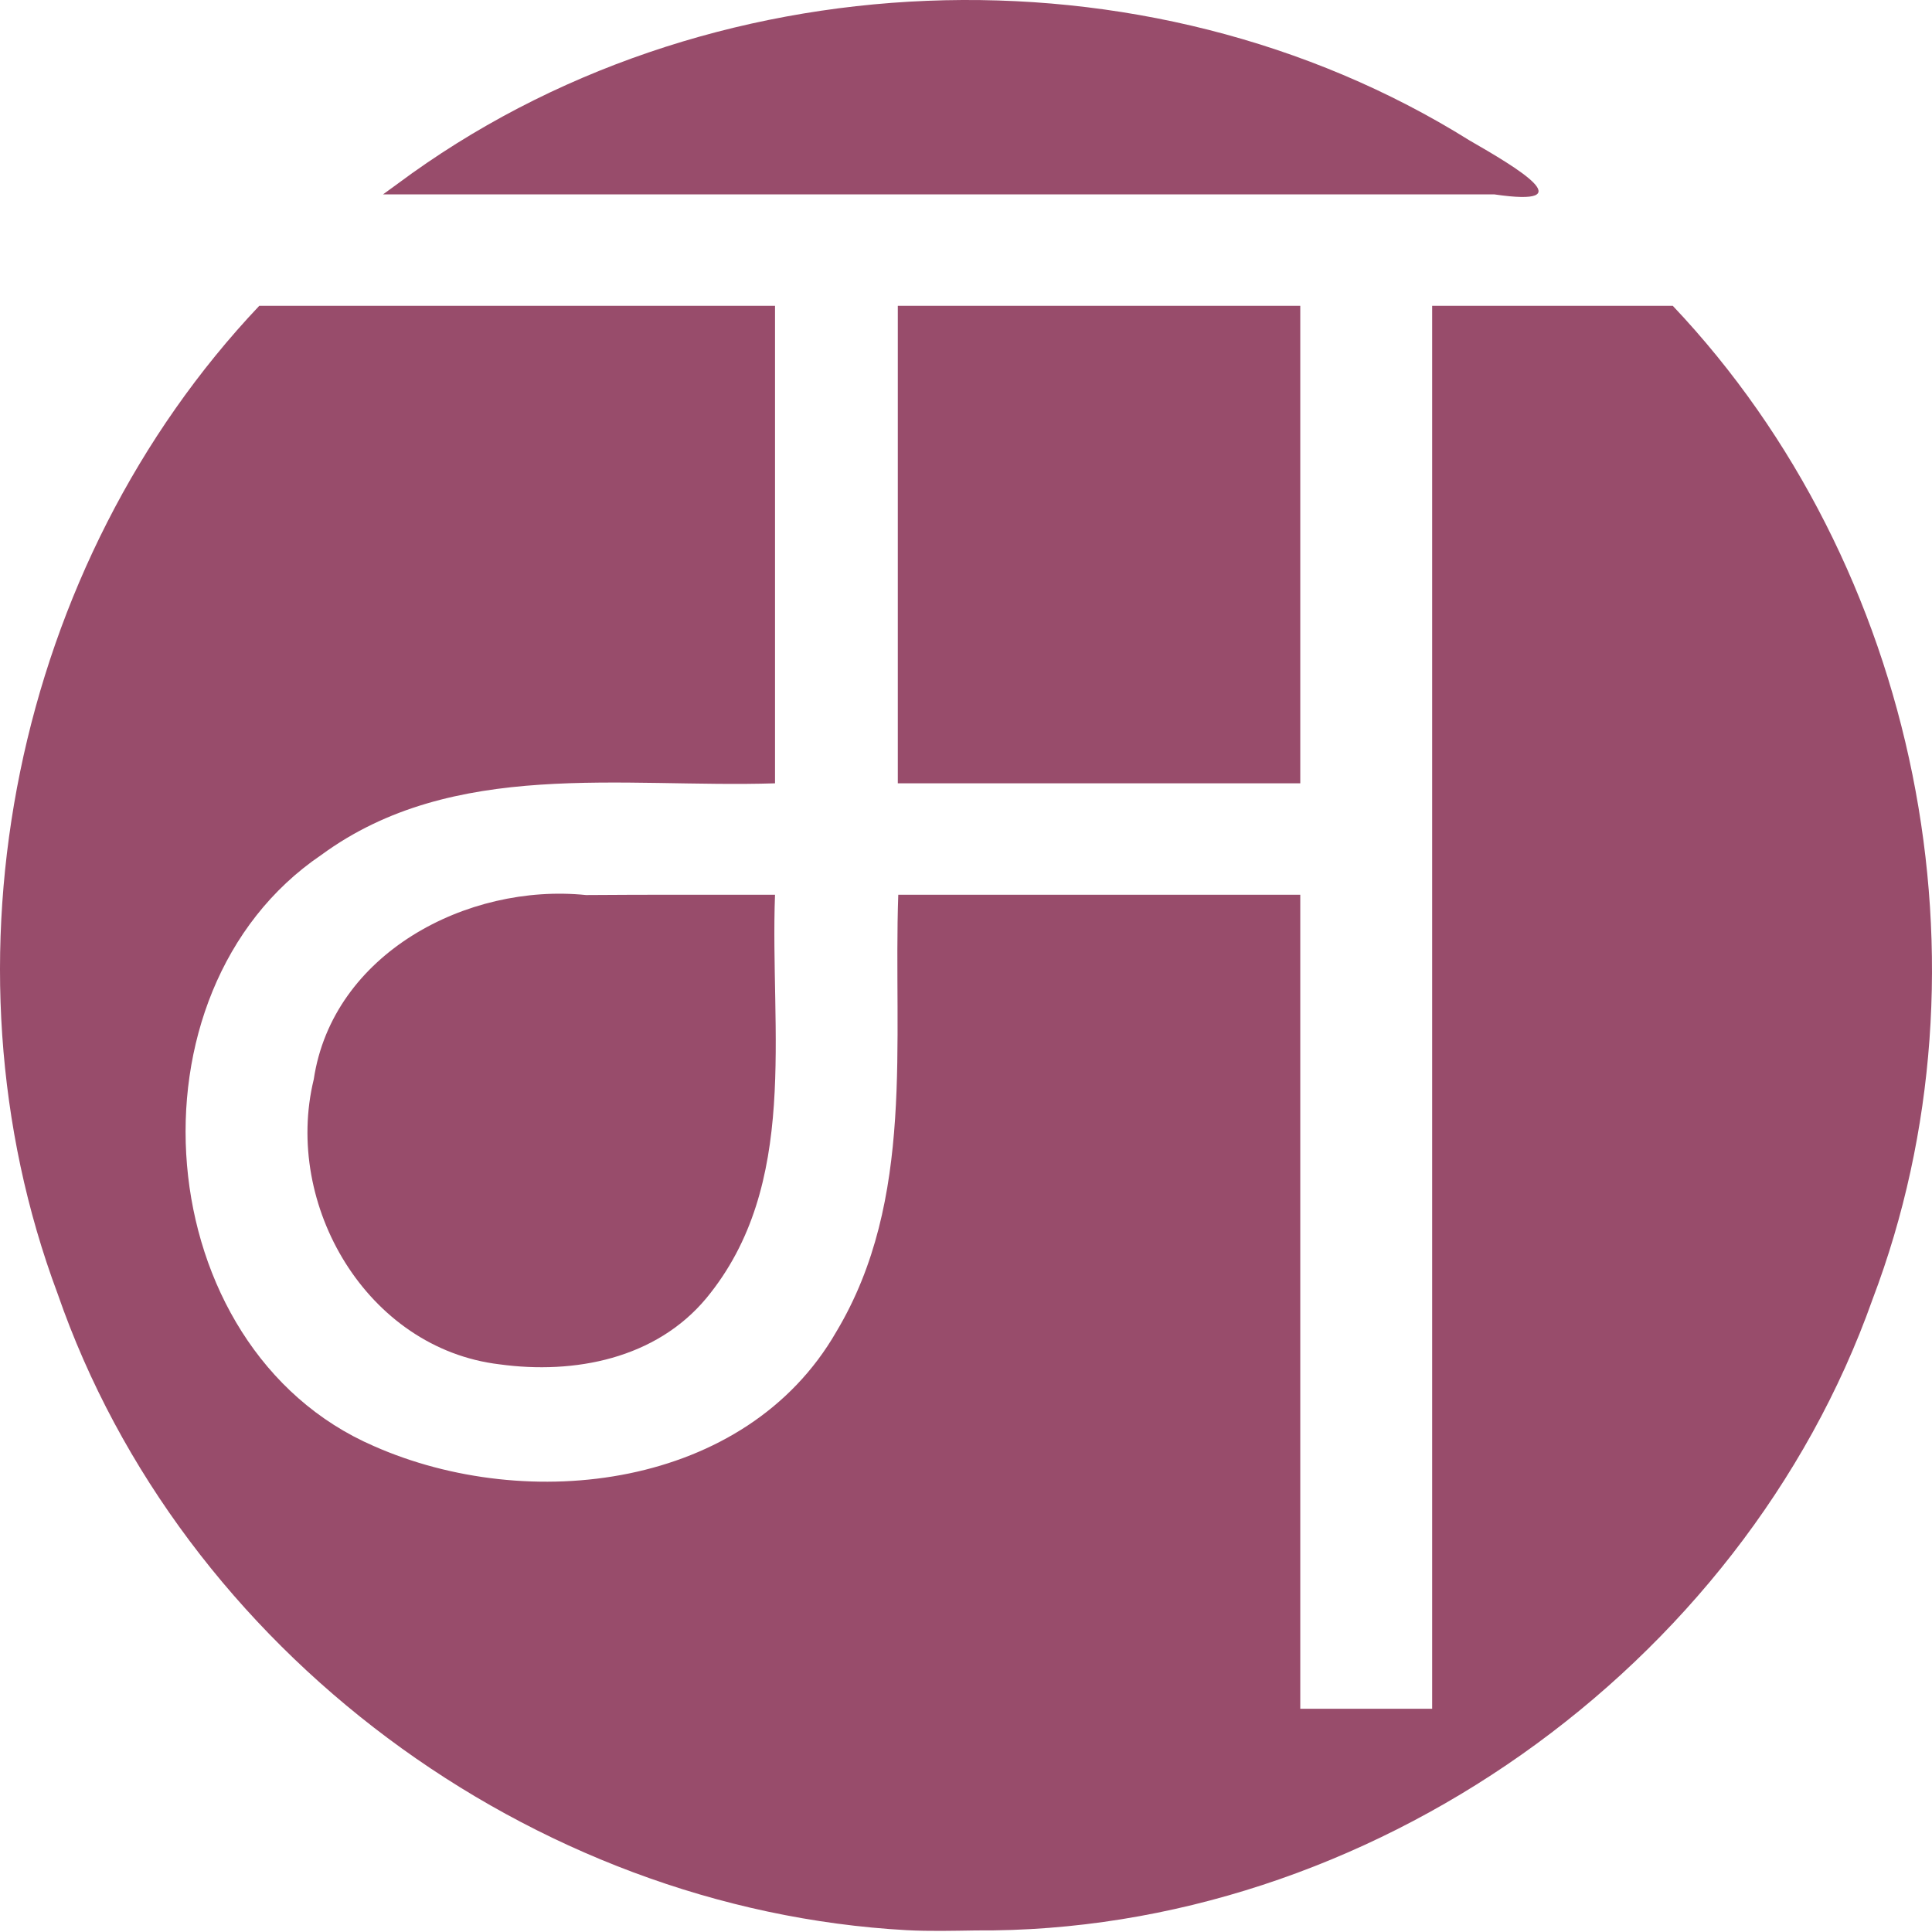
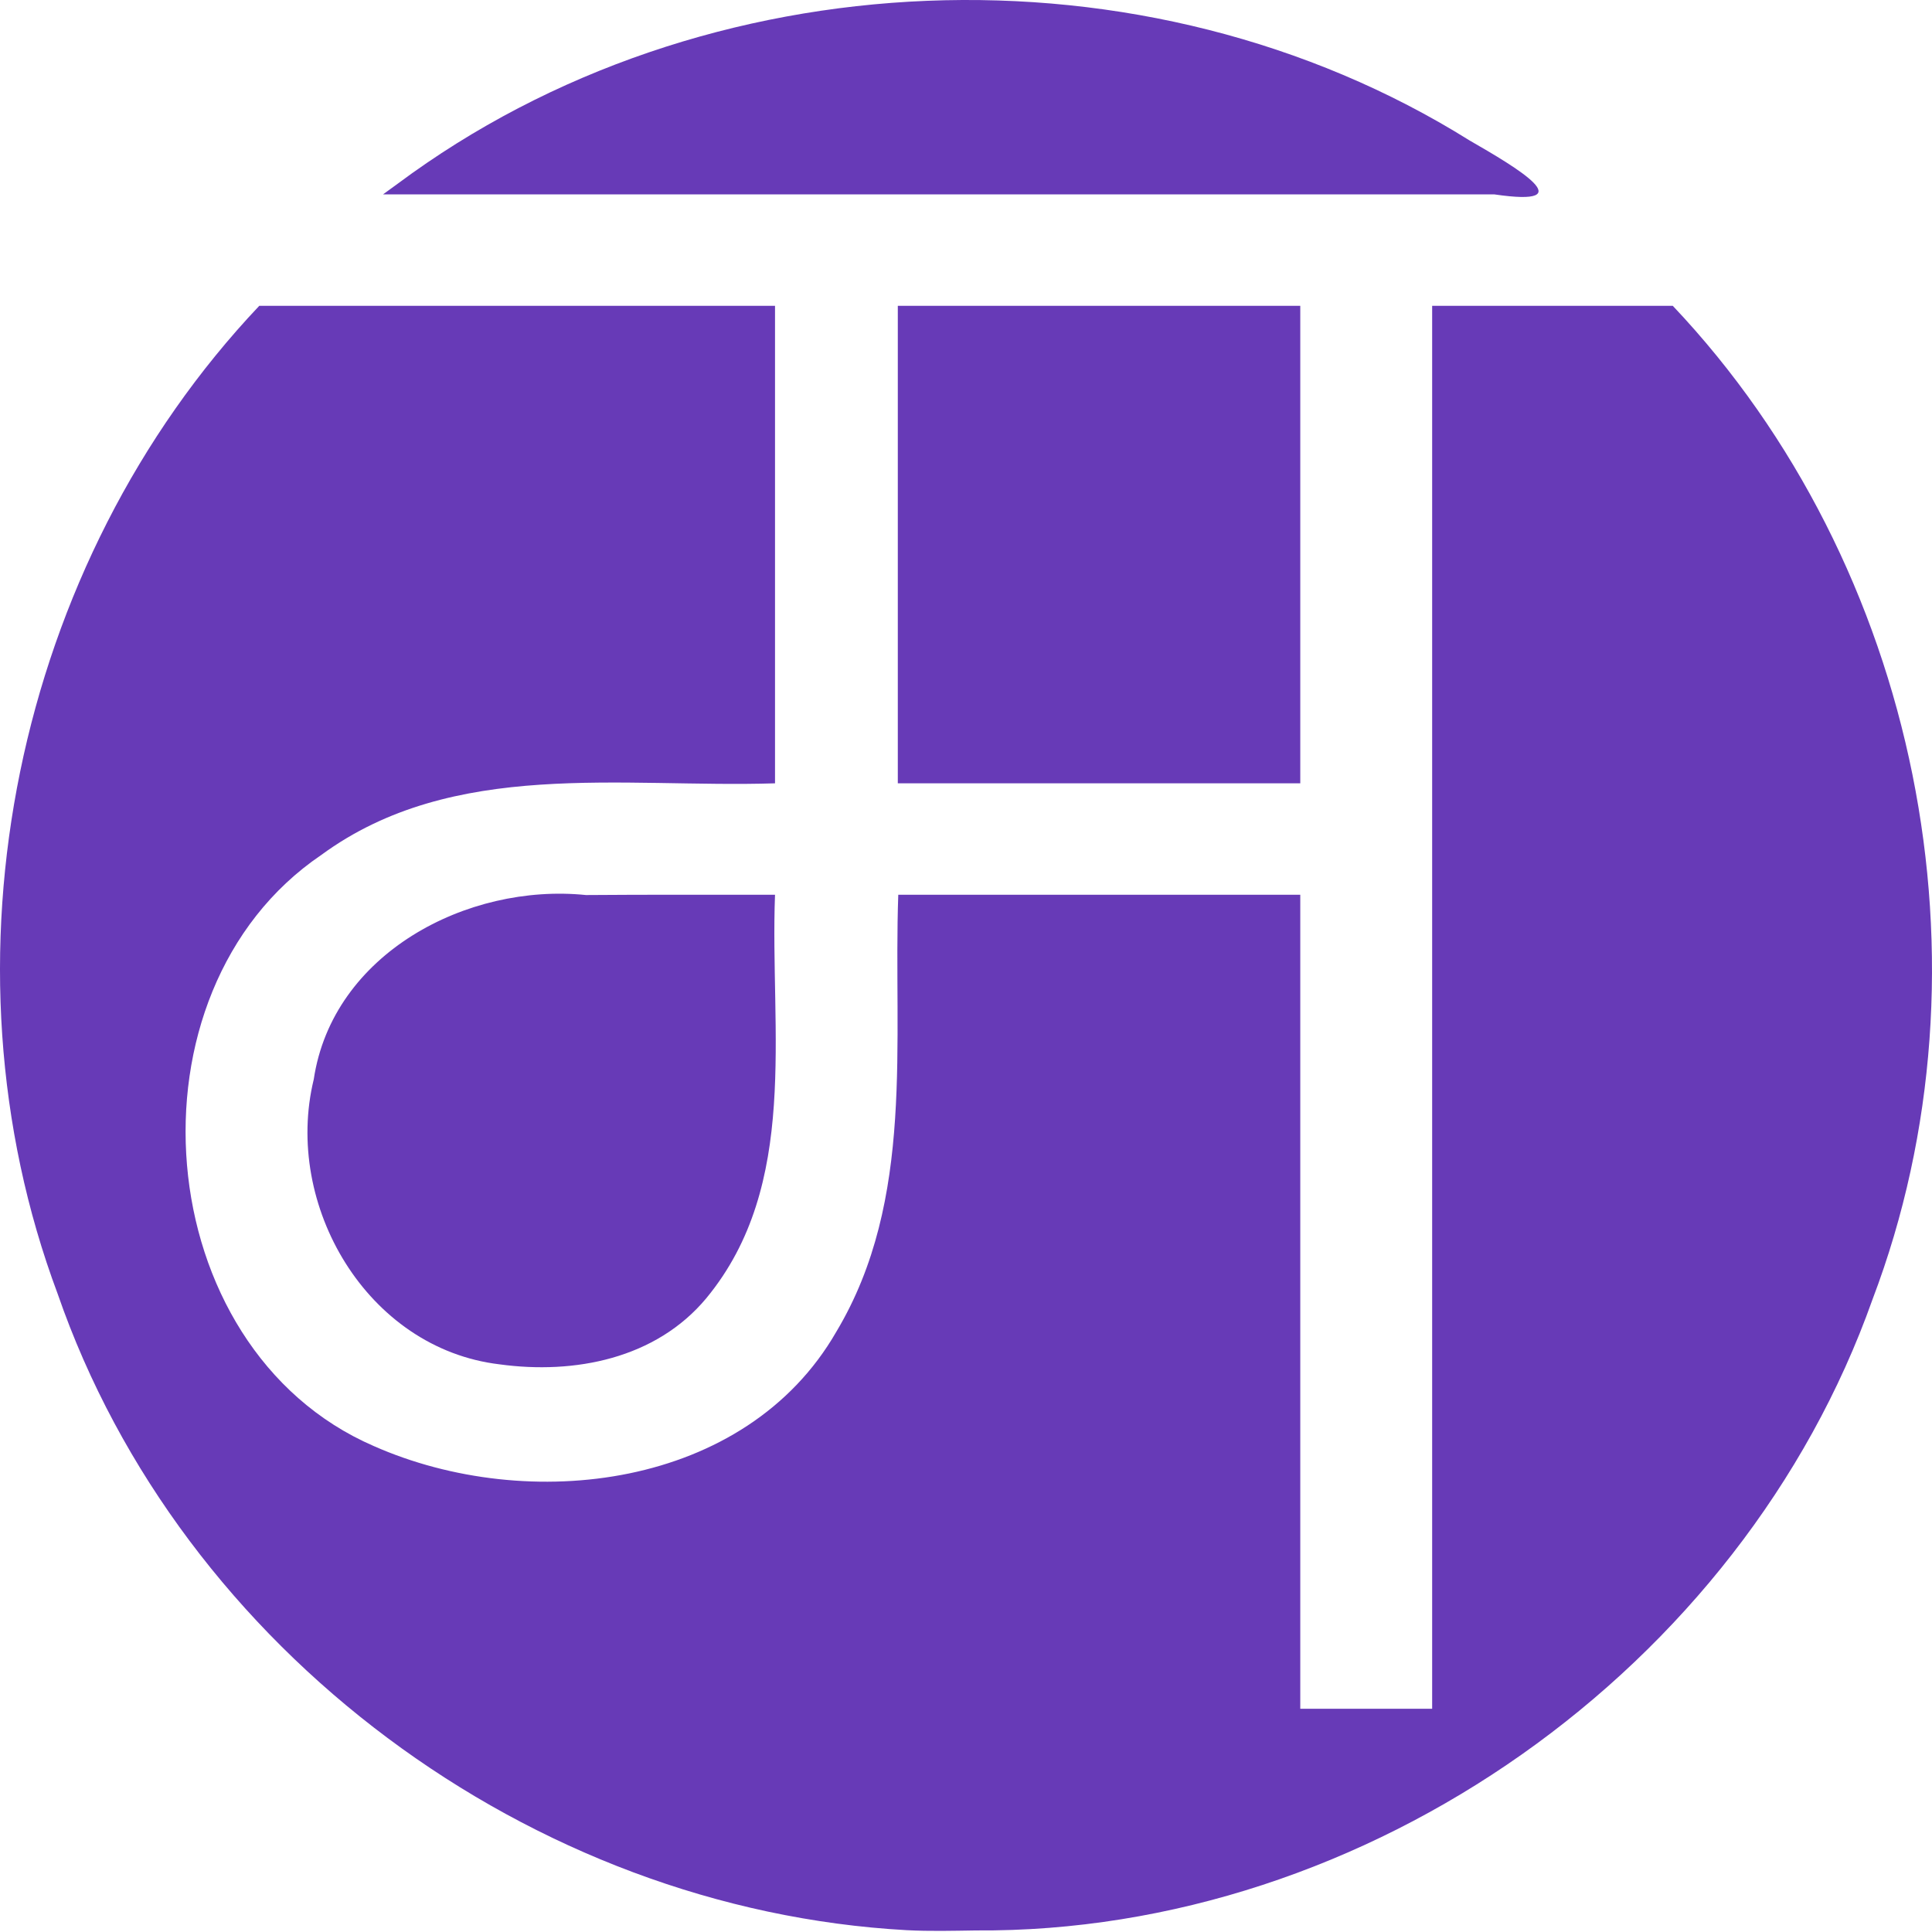
<svg xmlns="http://www.w3.org/2000/svg" width="500" height="500">
-   <path fill="#984c6b" d="M234.706 499.531c-97.271-5.346-187.836-72.369-219.788-164.7-32.25-86.205-11.022-188.888 52.181-255.685h133.476v123.578c-39.623 1.252-83.292-6.495-117.43 18.541-52.244 35.394-44.951 127.64 13.593 152.975 39.923 17.65 96.31 11.121 119.704-29.591 20.513-34.27 14.686-74.997 16.03-113.09H336.51v210.67h34.131V79.146h62.272c63.591 67.177 84.584 170.62 51.69 257.145-33.85 95.469-130.72 164.046-232.104 163.306-5.93.09-11.867.242-17.793-.066zM129.274 353.09c-34.29-4.08-55.987-41.237-48.077-73.743 4.876-32.573 39.734-50.845 70.457-47.71 16.307-.133 32.614-.054 48.92-.078-1.347 35.262 6.479 75.033-17.775 104.41-13.07 15.702-34.137 19.774-53.525 17.12zm103.078-212.155v-61.79H336.51v123.579H232.352v-61.79zM102.92 47.548c79.217-58.975 193.65-63.526 277.385-11.21 12.322 7.091 29.646 17.364 6.452 13.973H99.123c1.266-.92 2.53-1.842 3.796-2.763z" />
+   <path fill="#673AB7" d="M234.706 499.531c-97.271-5.346-187.836-72.369-219.788-164.7-32.25-86.205-11.022-188.888 52.181-255.685h133.476v123.578c-39.623 1.252-83.292-6.495-117.43 18.541-52.244 35.394-44.951 127.64 13.593 152.975 39.923 17.65 96.31 11.121 119.704-29.591 20.513-34.27 14.686-74.997 16.03-113.09H336.51v210.67h34.131V79.146h62.272c63.591 67.177 84.584 170.62 51.69 257.145-33.85 95.469-130.72 164.046-232.104 163.306-5.93.09-11.867.242-17.793-.066zM129.274 353.09c-34.29-4.08-55.987-41.237-48.077-73.743 4.876-32.573 39.734-50.845 70.457-47.71 16.307-.133 32.614-.054 48.92-.078-1.347 35.262 6.479 75.033-17.775 104.41-13.07 15.702-34.137 19.774-53.525 17.12zm103.078-212.155v-61.79H336.51v123.579H232.352v-61.79zM102.92 47.548c79.217-58.975 193.65-63.526 277.385-11.21 12.322 7.091 29.646 17.364 6.452 13.973H99.123c1.266-.92 2.53-1.842 3.796-2.763z" />
</svg>
